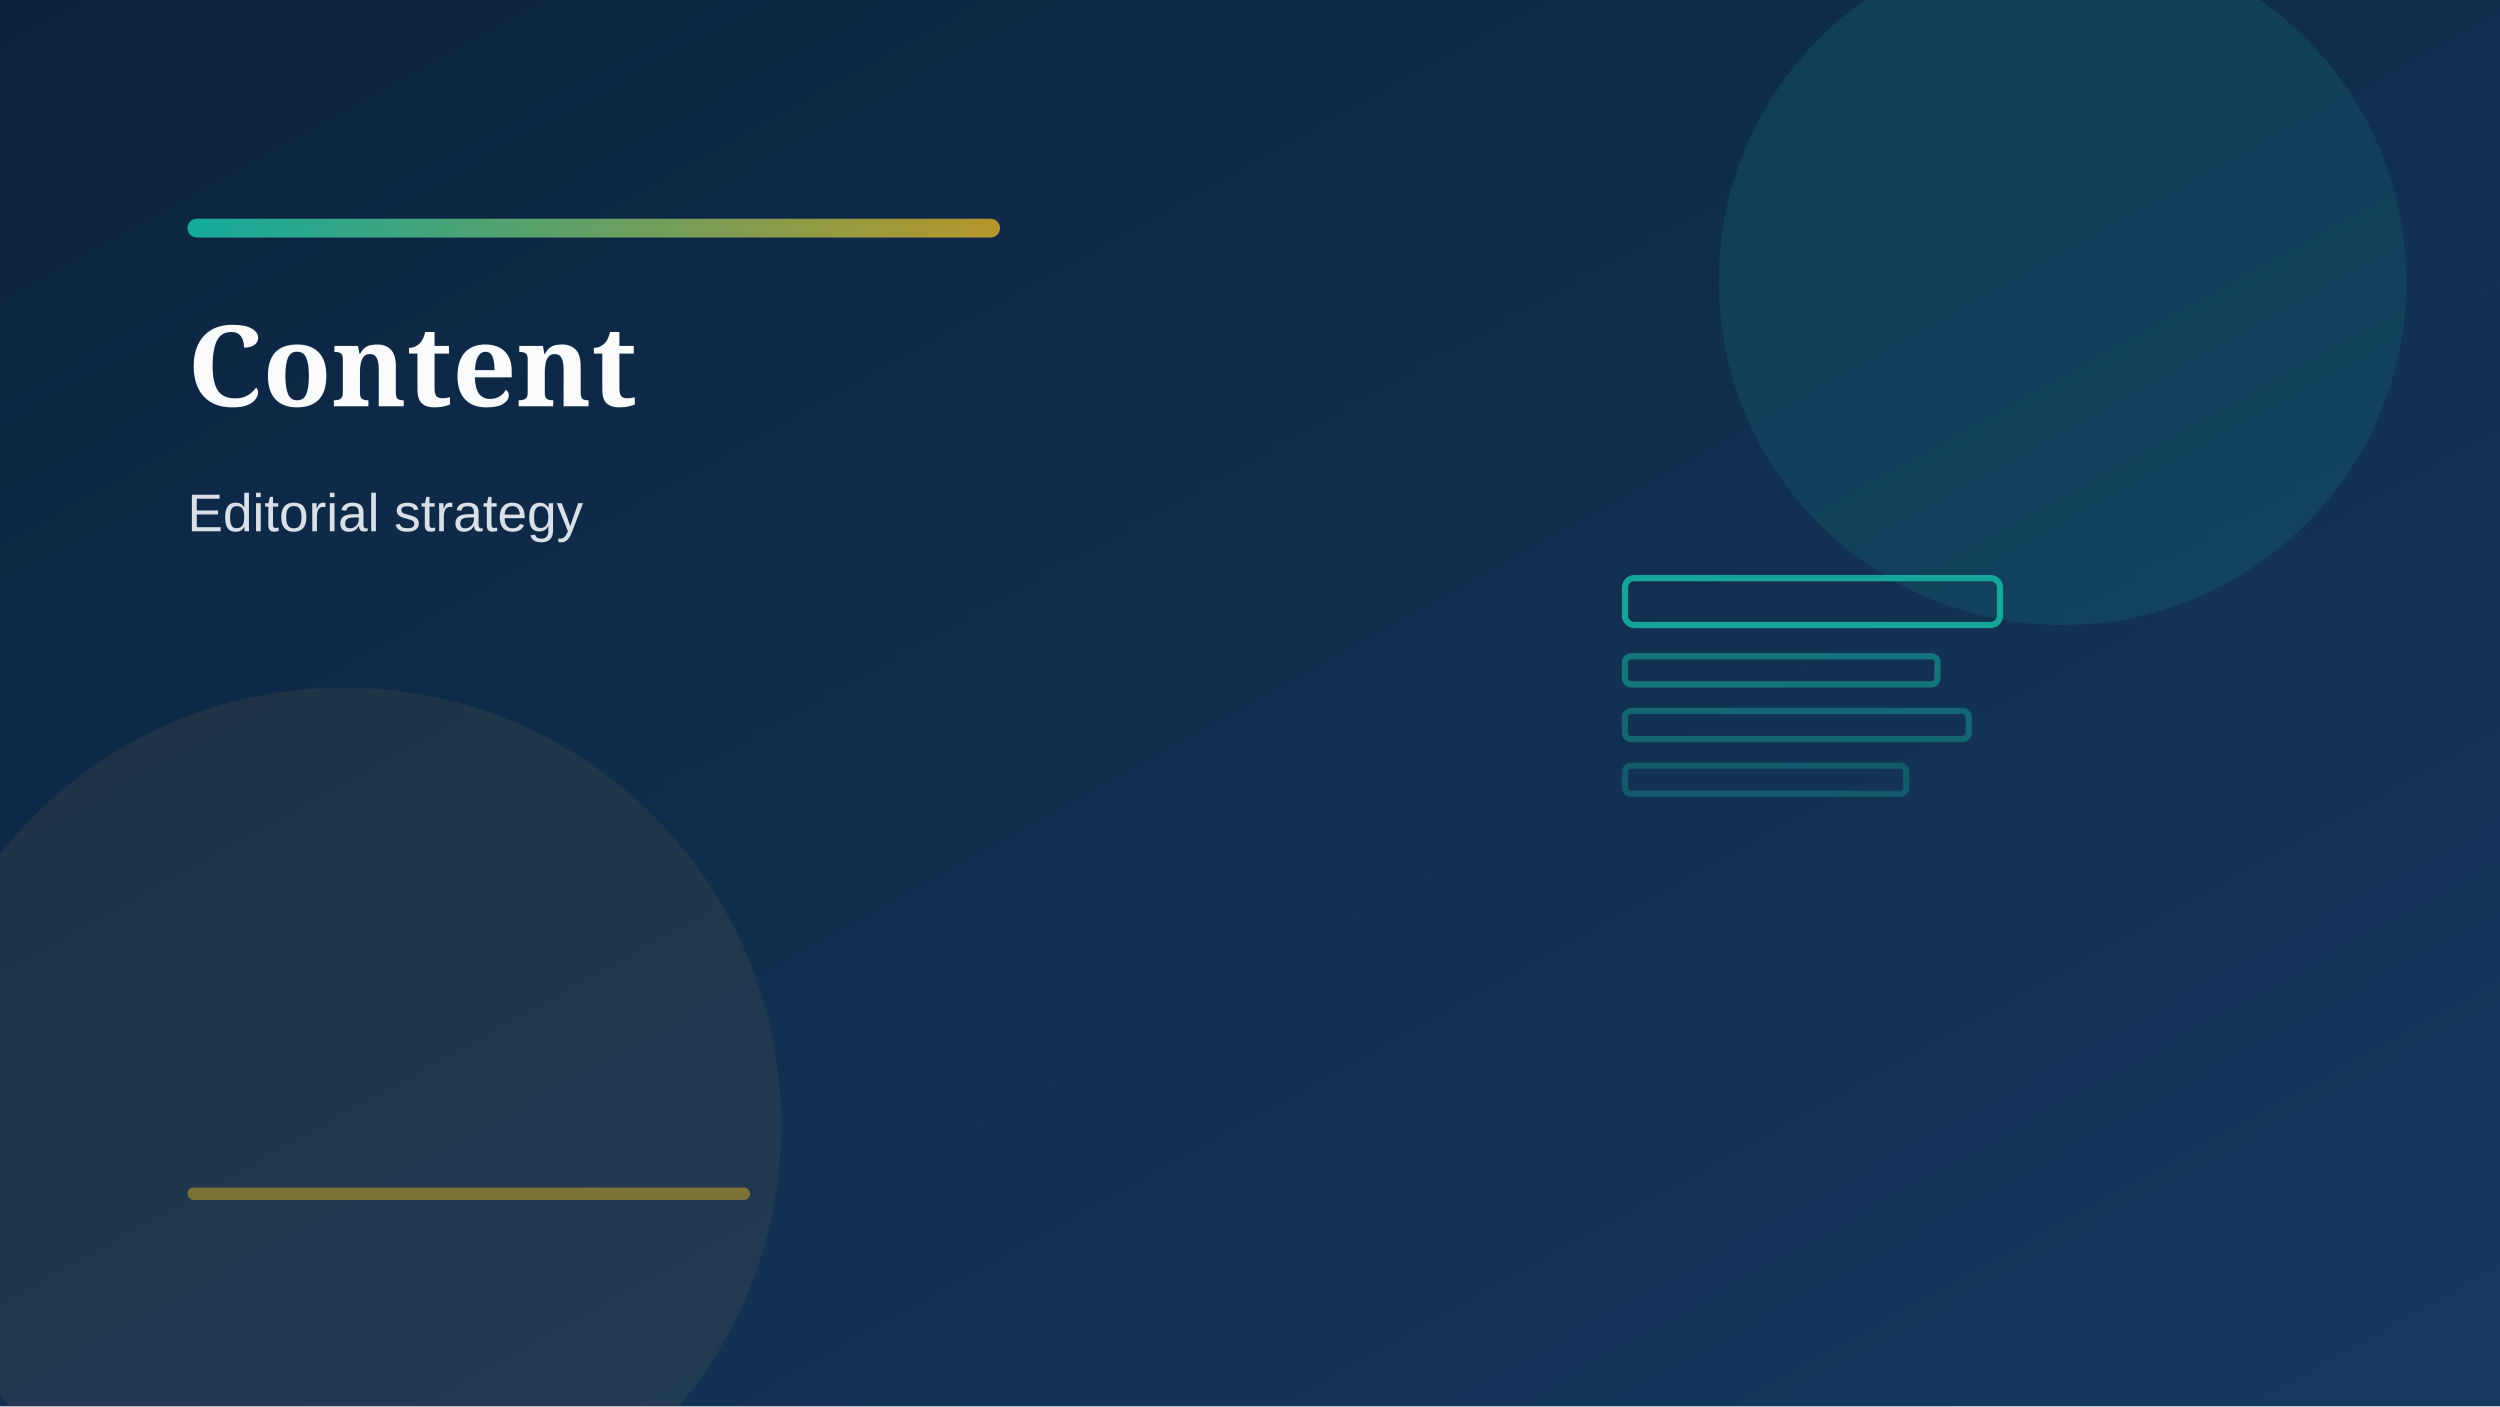
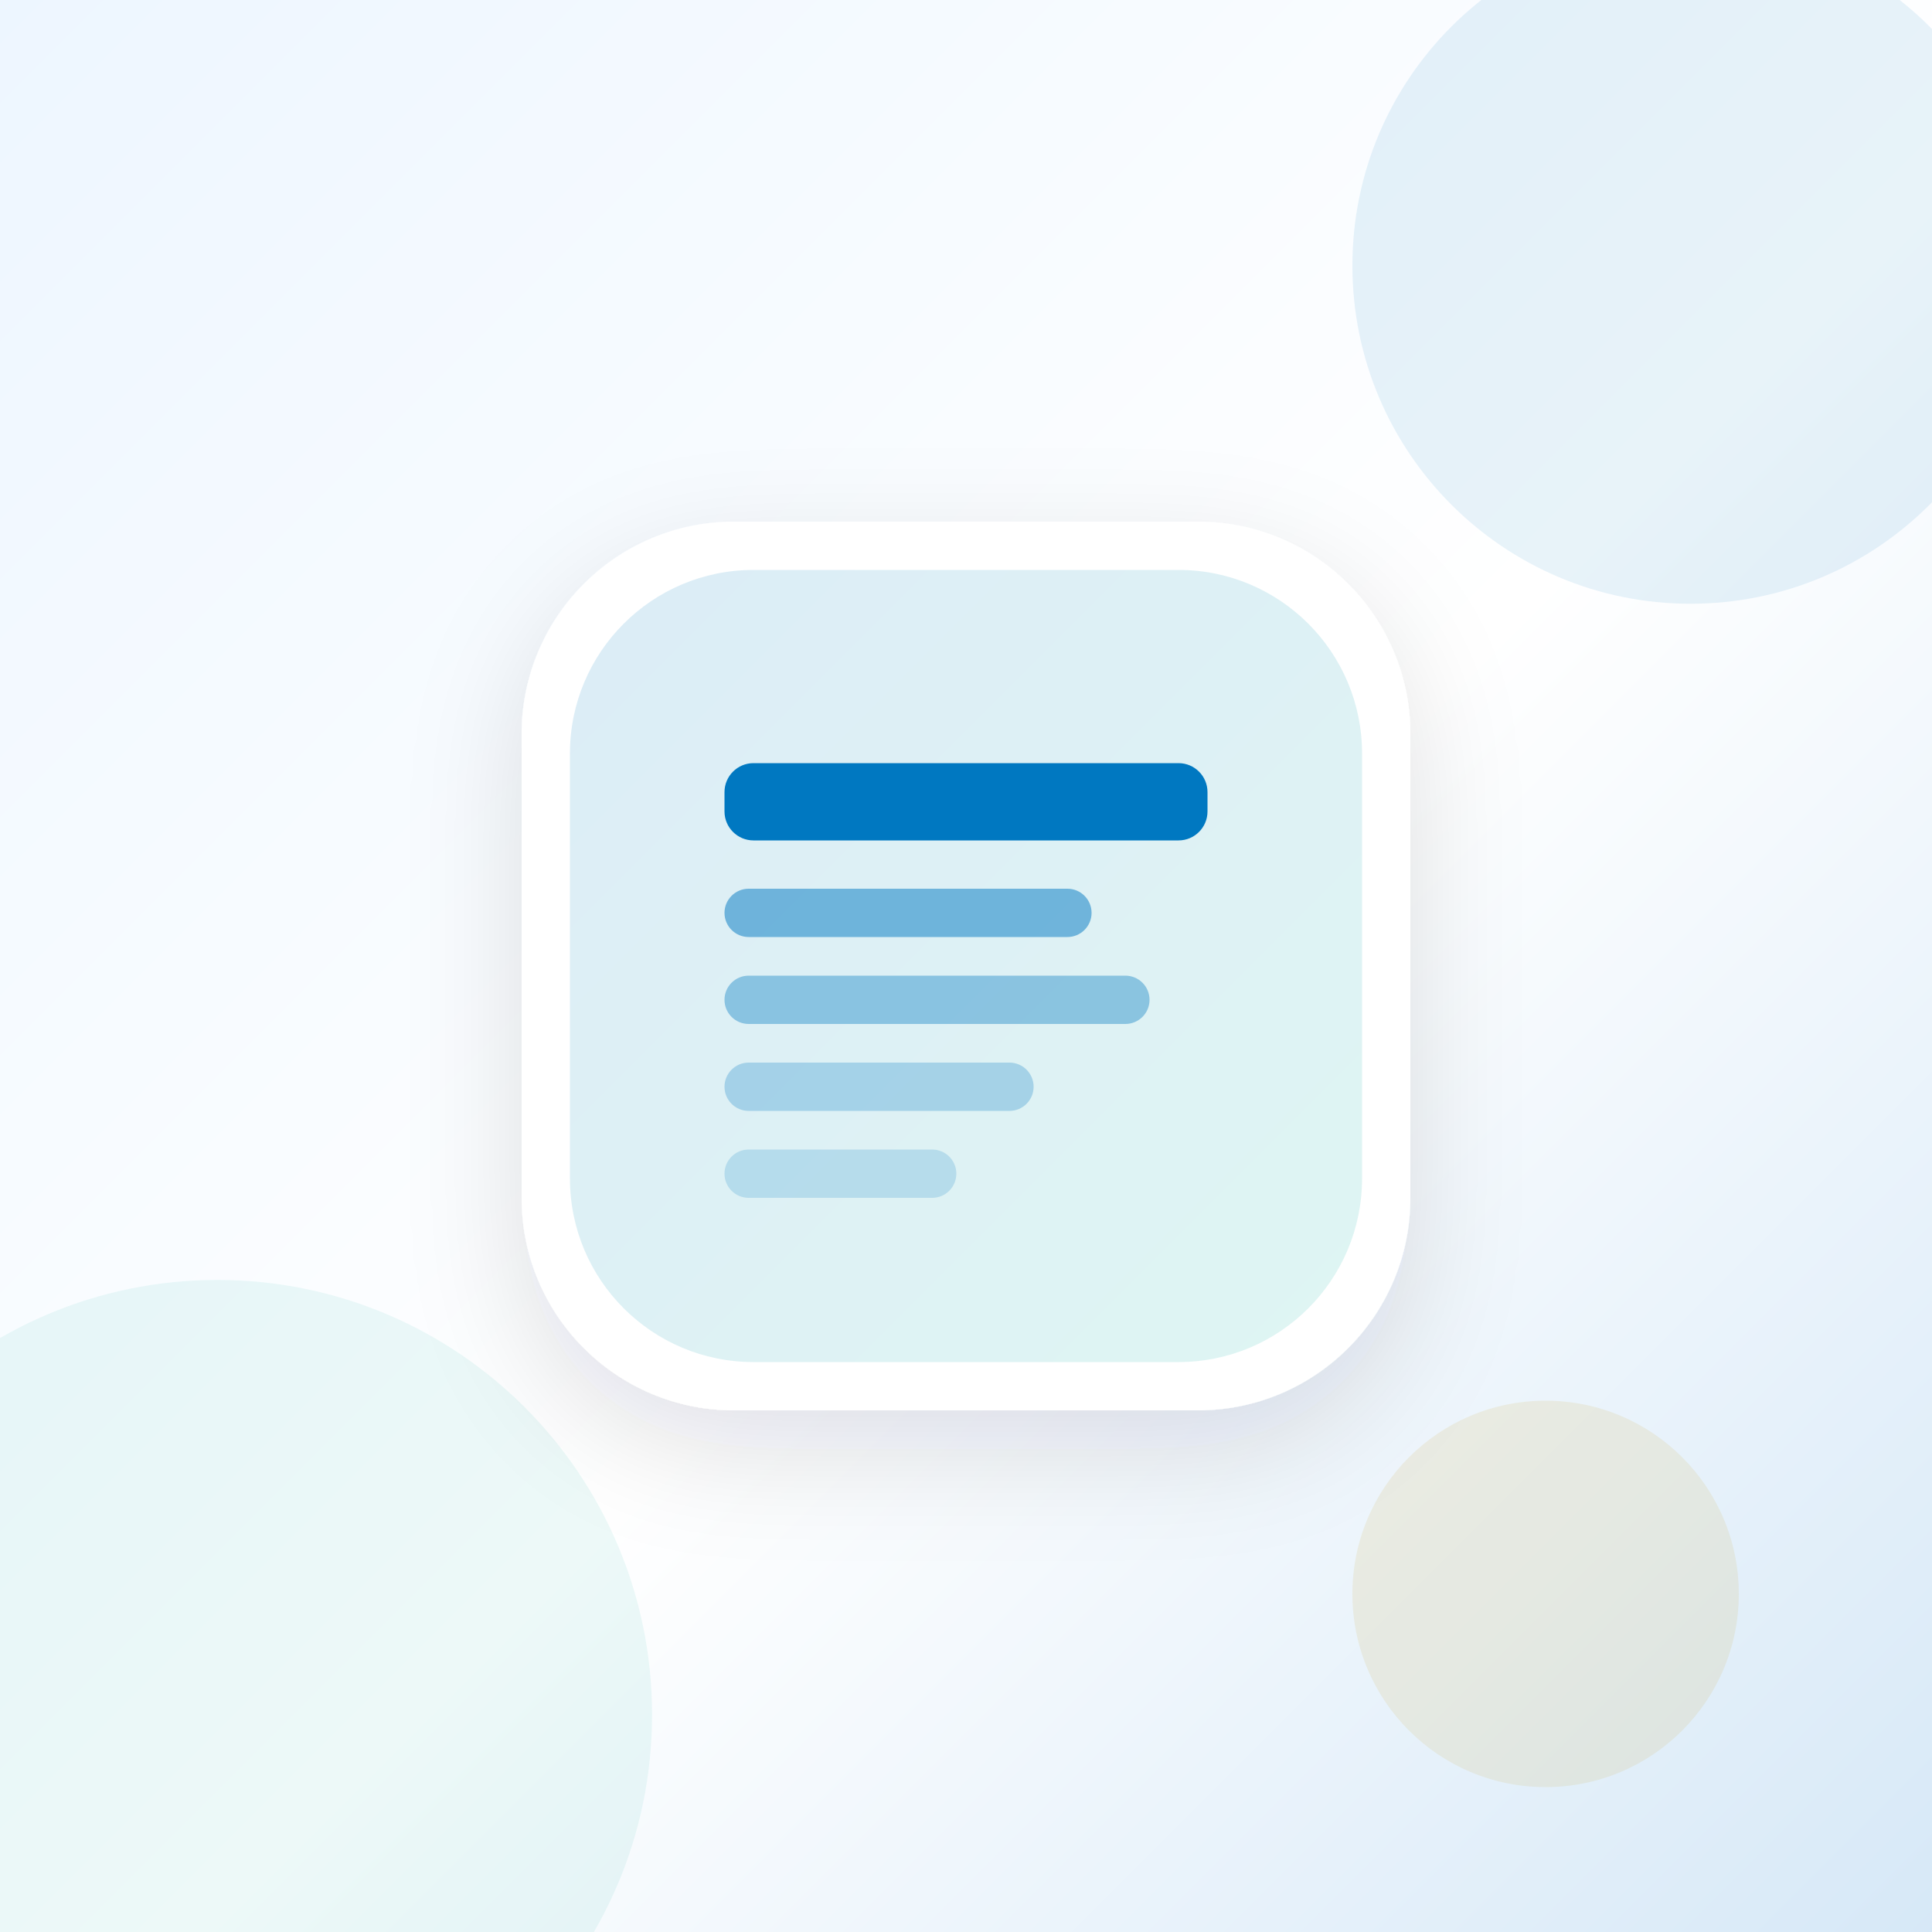
- <svg xmlns="http://www.w3.org/2000/svg" viewBox="0 0 1600 900" role="img" aria-label="Content">
+ <svg xmlns="http://www.w3.org/2000/svg" viewBox="0 0 400 400" role="img">
  <defs>
-     <linearGradient id="bg" x1="0%" y1="0%" x2="100%" y2="100%">
-       <stop offset="0%" stop-color="#0C2340" />
-       <stop offset="100%" stop-color="#163A5F" />
+     <linearGradient id="bg-content" x1="0%" y1="0%" x2="100%" y2="100%">
+       <stop offset="0%" stop-color="#EDF6FF" />
+       <stop offset="55%" stop-color="#FFFFFF" />
+       <stop offset="100%" stop-color="#D6E8F7" />
    </linearGradient>
-     <linearGradient id="accent" x1="0%" y1="0%" x2="100%" y2="0%">
-       <stop offset="0%" stop-color="#14B8A6" />
-       <stop offset="100%" stop-color="#C9A227" />
+     <linearGradient id="plate-content" x1="0%" y1="0%" x2="100%" y2="100%">
+       <stop offset="0%" stop-color="#0078C1" />
+       <stop offset="100%" stop-color="#14B8A6" />
    </linearGradient>
+     <filter id="shadow-content" x="-20%" y="-20%" width="140%" height="140%">
+       <feDropShadow dx="0" dy="8" stdDeviation="12" flood-color="#0C2340" flood-opacity="0.12" />
+     </filter>
  </defs>
-   <rect width="1600" height="900" fill="url(#bg)" />
-   <circle cx="1320" cy="180" r="220" fill="#14B8A6" opacity="0.12" />
-   <circle cx="220" cy="720" r="280" fill="#C9A227" opacity="0.08" />
-   <rect x="120" y="140" width="520" height="12" rx="6" fill="url(#accent)" opacity="0.9" />
-   <text x="120" y="260" fill="#FAFBFC" font-family="Georgia, serif" font-size="72" font-weight="700">Content</text>
-   <text x="120" y="340" fill="#F0F4F8" font-family="Arial, sans-serif" font-size="34" opacity="0.9">Editorial strategy</text>
-   <g transform="translate(980, 320)" fill="none" stroke="#14B8A6" stroke-width="4" opacity="0.85">
-     <rect x="60" y="50" width="240" height="30" rx="6" />
-     <rect x="60" y="100" width="200" height="18" rx="4" opacity="0.6" />
-     <rect x="60" y="135" width="220" height="18" rx="4" opacity="0.45" />
-     <rect x="60" y="170" width="180" height="18" rx="4" opacity="0.35" />
+   <rect width="400" height="400" fill="url(#bg-content)" />
+   <circle cx="350" cy="55" r="70" fill="#0078C1" opacity="0.09" />
+   <circle cx="45" cy="355" r="90" fill="#14B8A6" opacity="0.08" />
+   <circle cx="320" cy="330" r="40" fill="#C9A227" opacity="0.12" />
+   <g filter="url(#shadow-content)">
+     <rect x="108" y="108" width="184" height="184" rx="44" fill="#FFFFFF" />
+     <rect x="118" y="118" width="164" height="164" rx="38" fill="url(#plate-content)" opacity="0.14" />
  </g>
-   <rect x="120" y="760" width="360" height="8" rx="4" fill="#C9A227" opacity="0.55" />
+   <g transform="translate(200, 200)">
+     <g fill="#0078C1">
+       <rect x="-50" y="-42" width="100" height="16" rx="6" />
+       <rect x="-50" y="-16" width="76" height="10" rx="5" opacity="0.5" />
+       <rect x="-50" y="2" width="88" height="10" rx="5" opacity="0.38" />
+       <rect x="-50" y="20" width="64" height="10" rx="5" opacity="0.26" />
+       <rect x="-50" y="38" width="48" height="10" rx="5" opacity="0.18" />
+     </g>
+   </g>
</svg>
